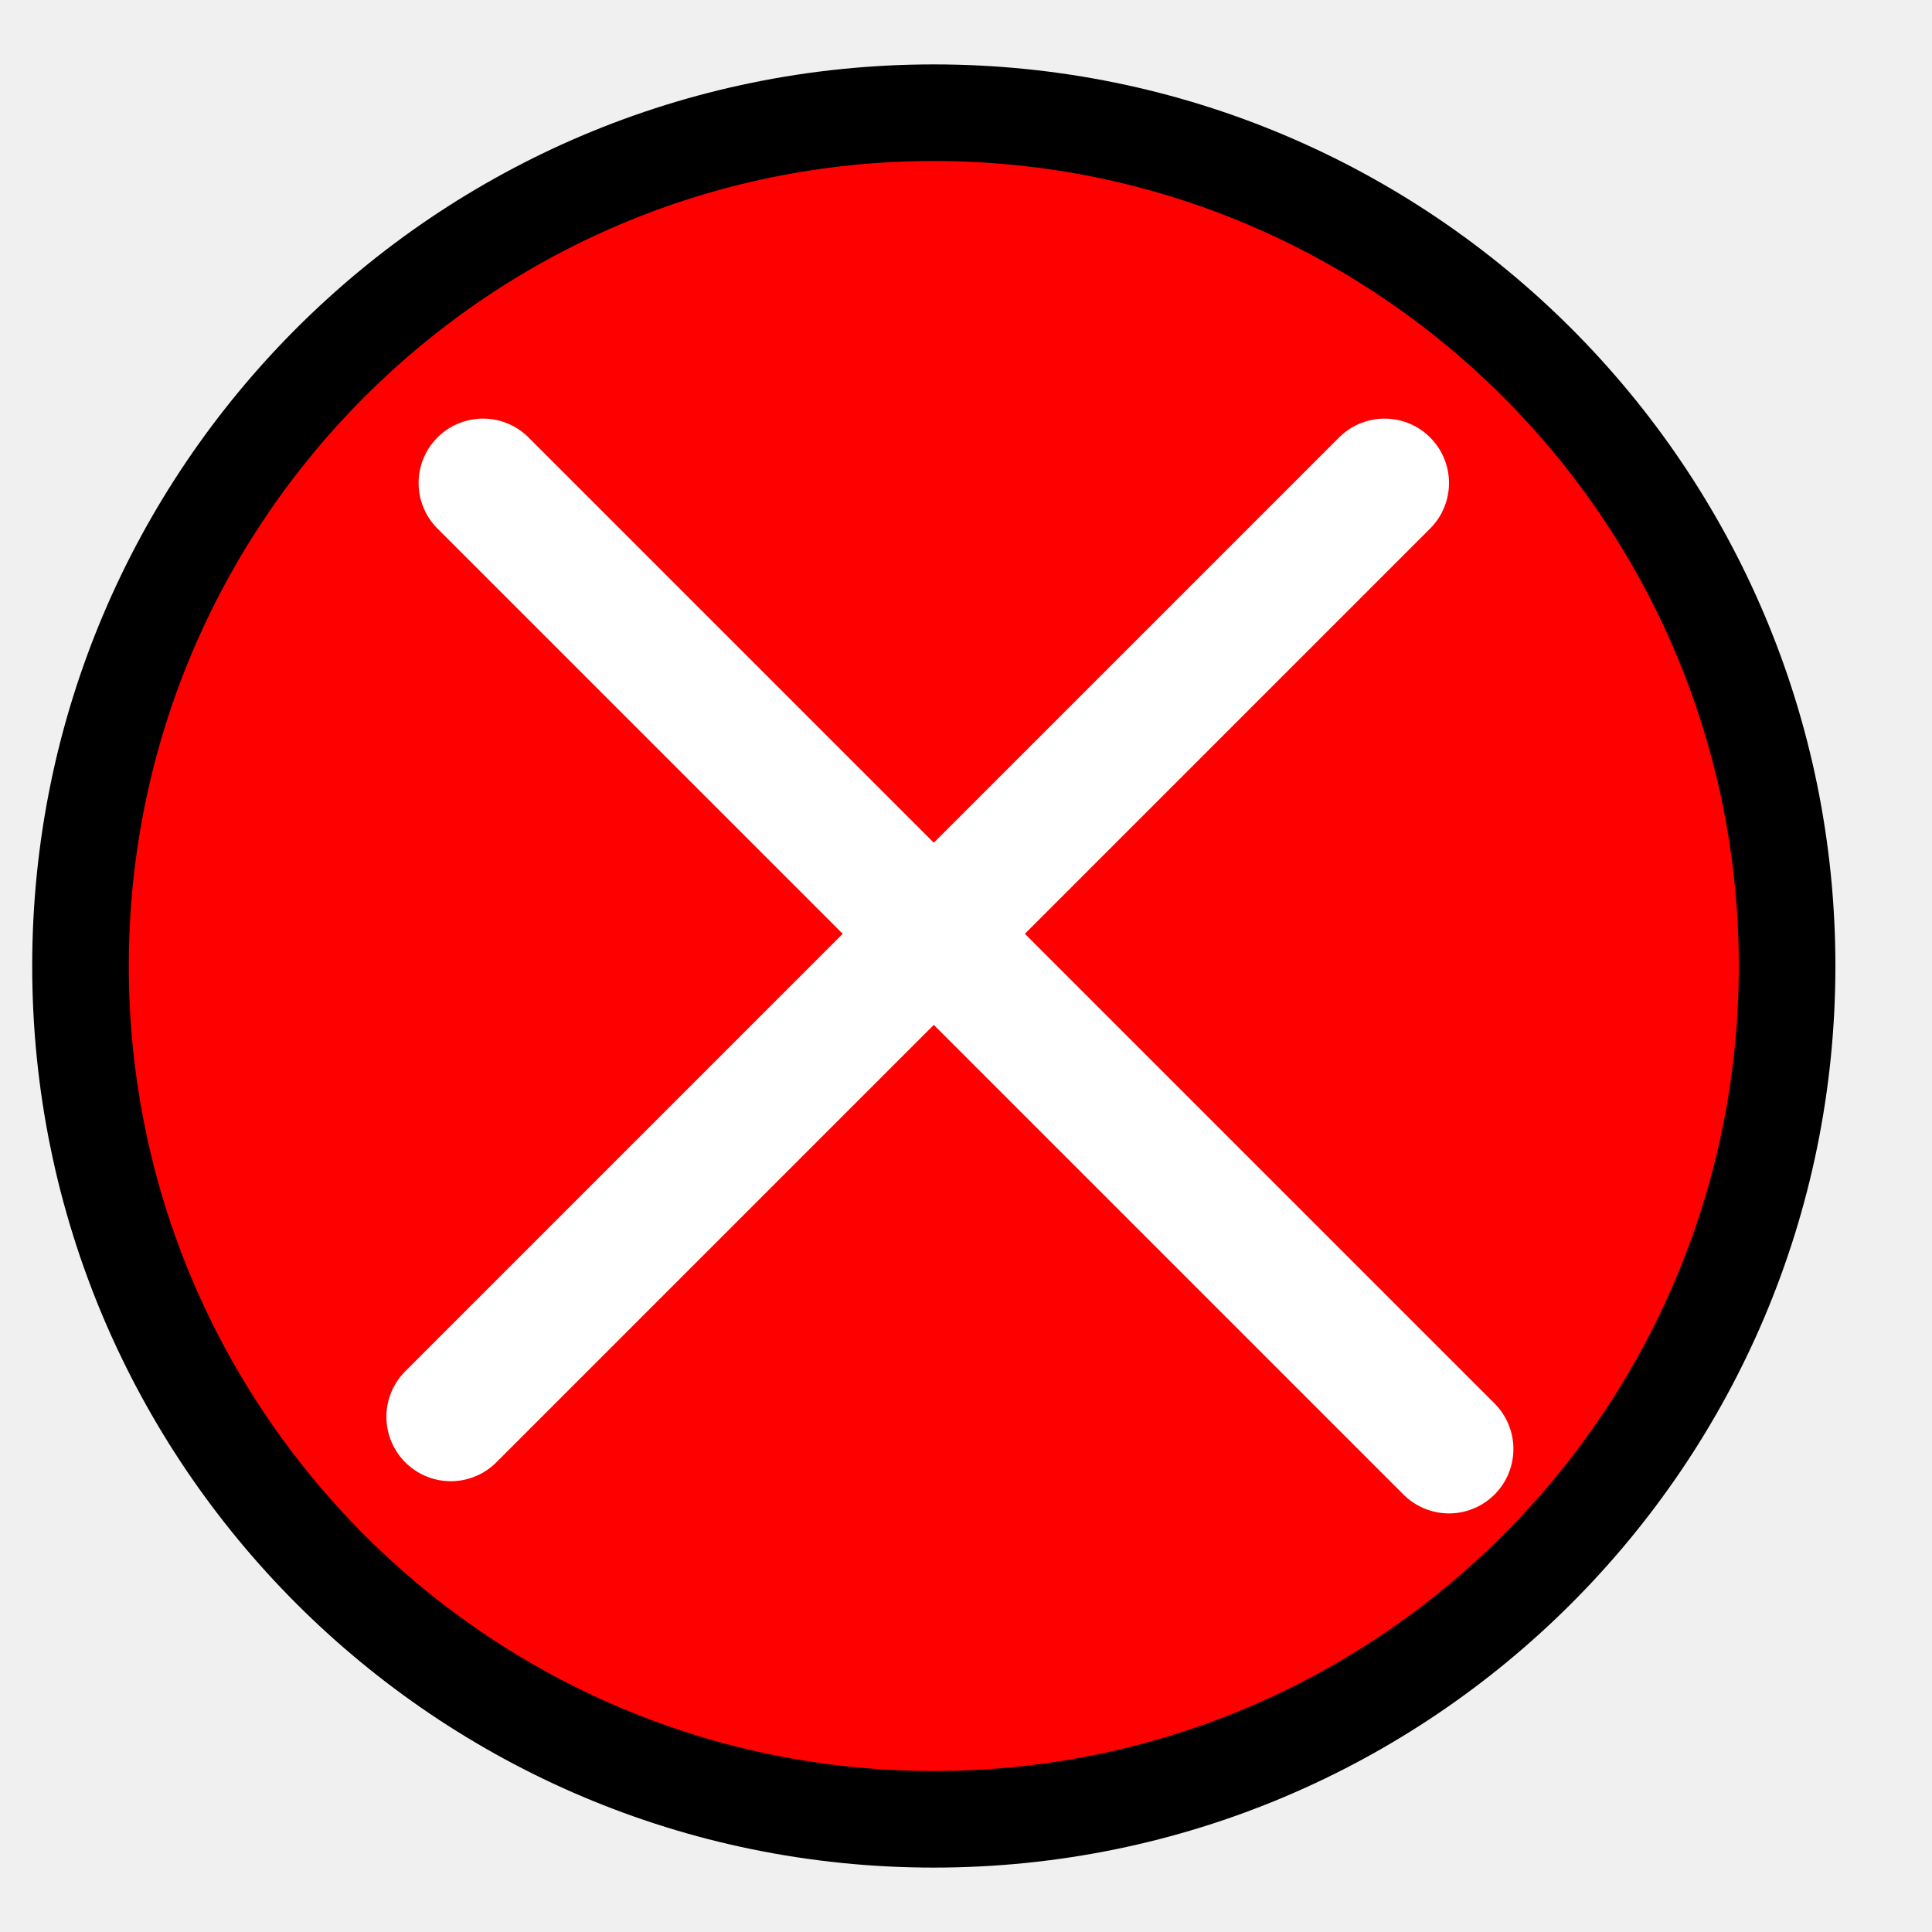
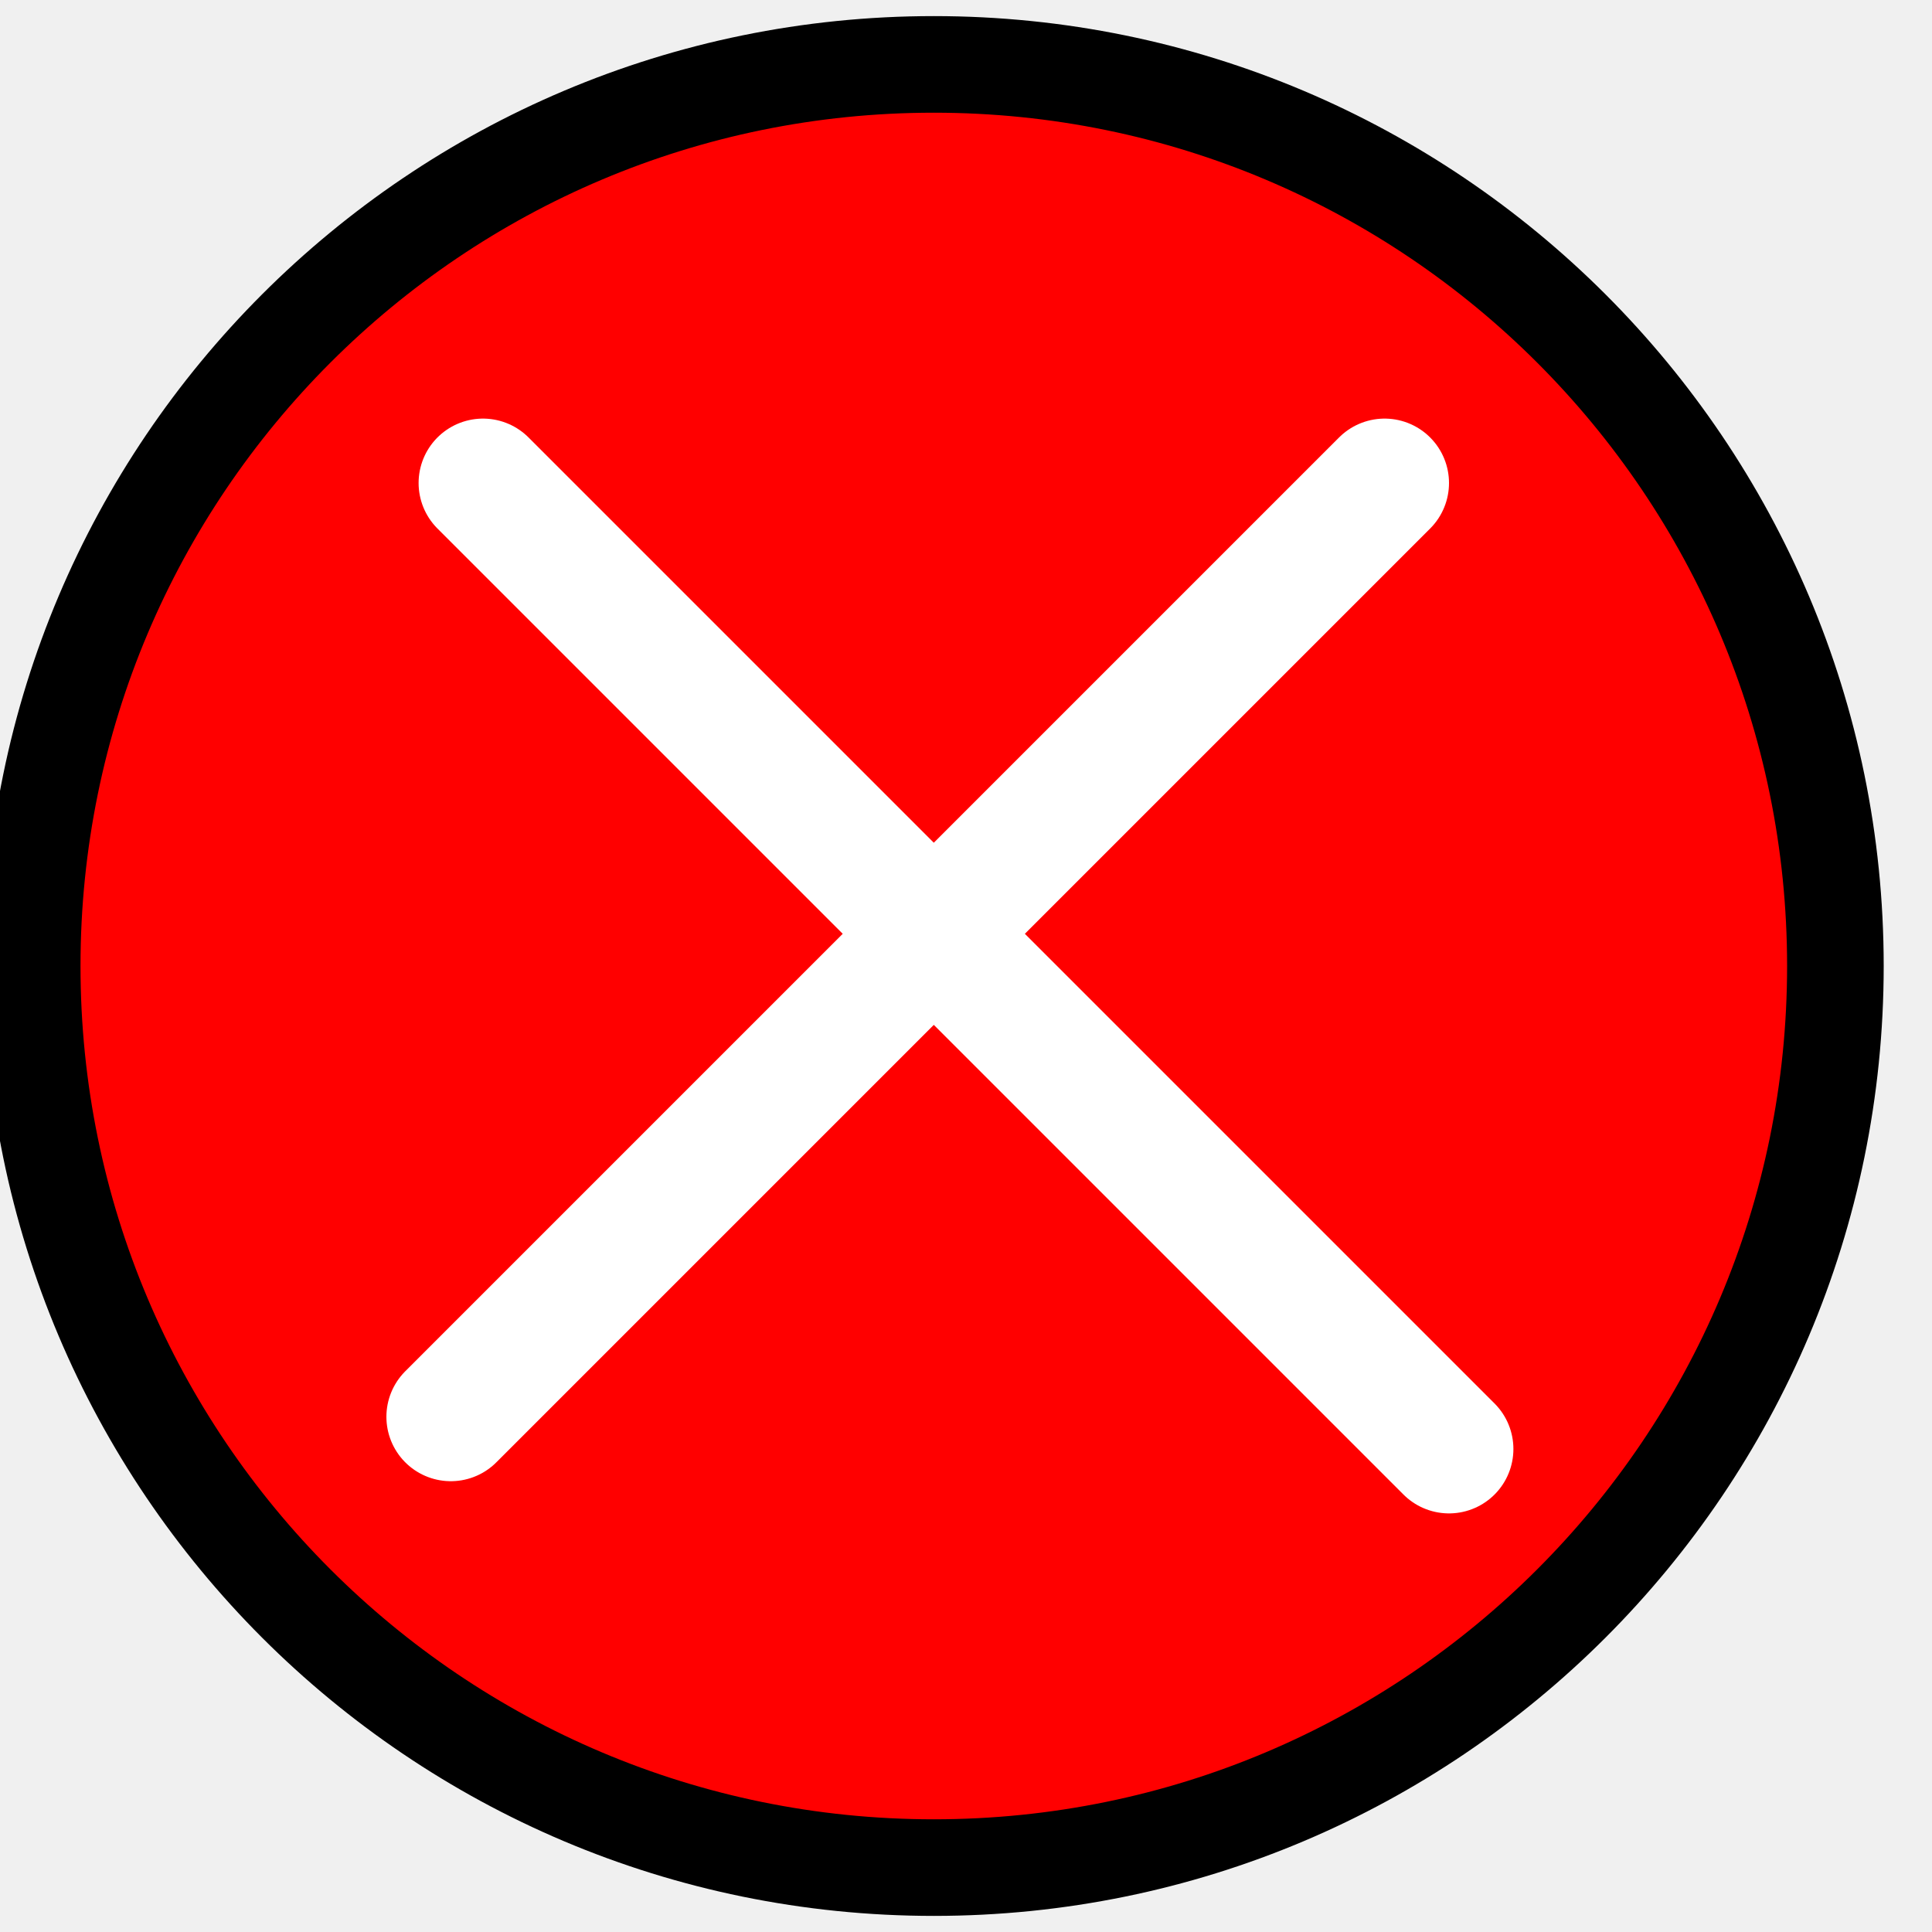
<svg xmlns="http://www.w3.org/2000/svg" viewBox="0 5 60 60">
  <g>
-     <circle fill="black" stroke-width="3" color="white" cx="29" cy="35" r="28" />
-     <circle fill="red" stroke-width="3" color="white" cx="29" cy="35" r="25" />
+     <circle fill="red" stroke-width="3" stroke="black" cx="29" cy="35" r="28" />
    <path d="M 15 20 l 30 30 M 43 20 l -29 29" style="stroke:white;stroke-width:4;stroke-linecap:round" fill="none" />
  </g>
</svg>
